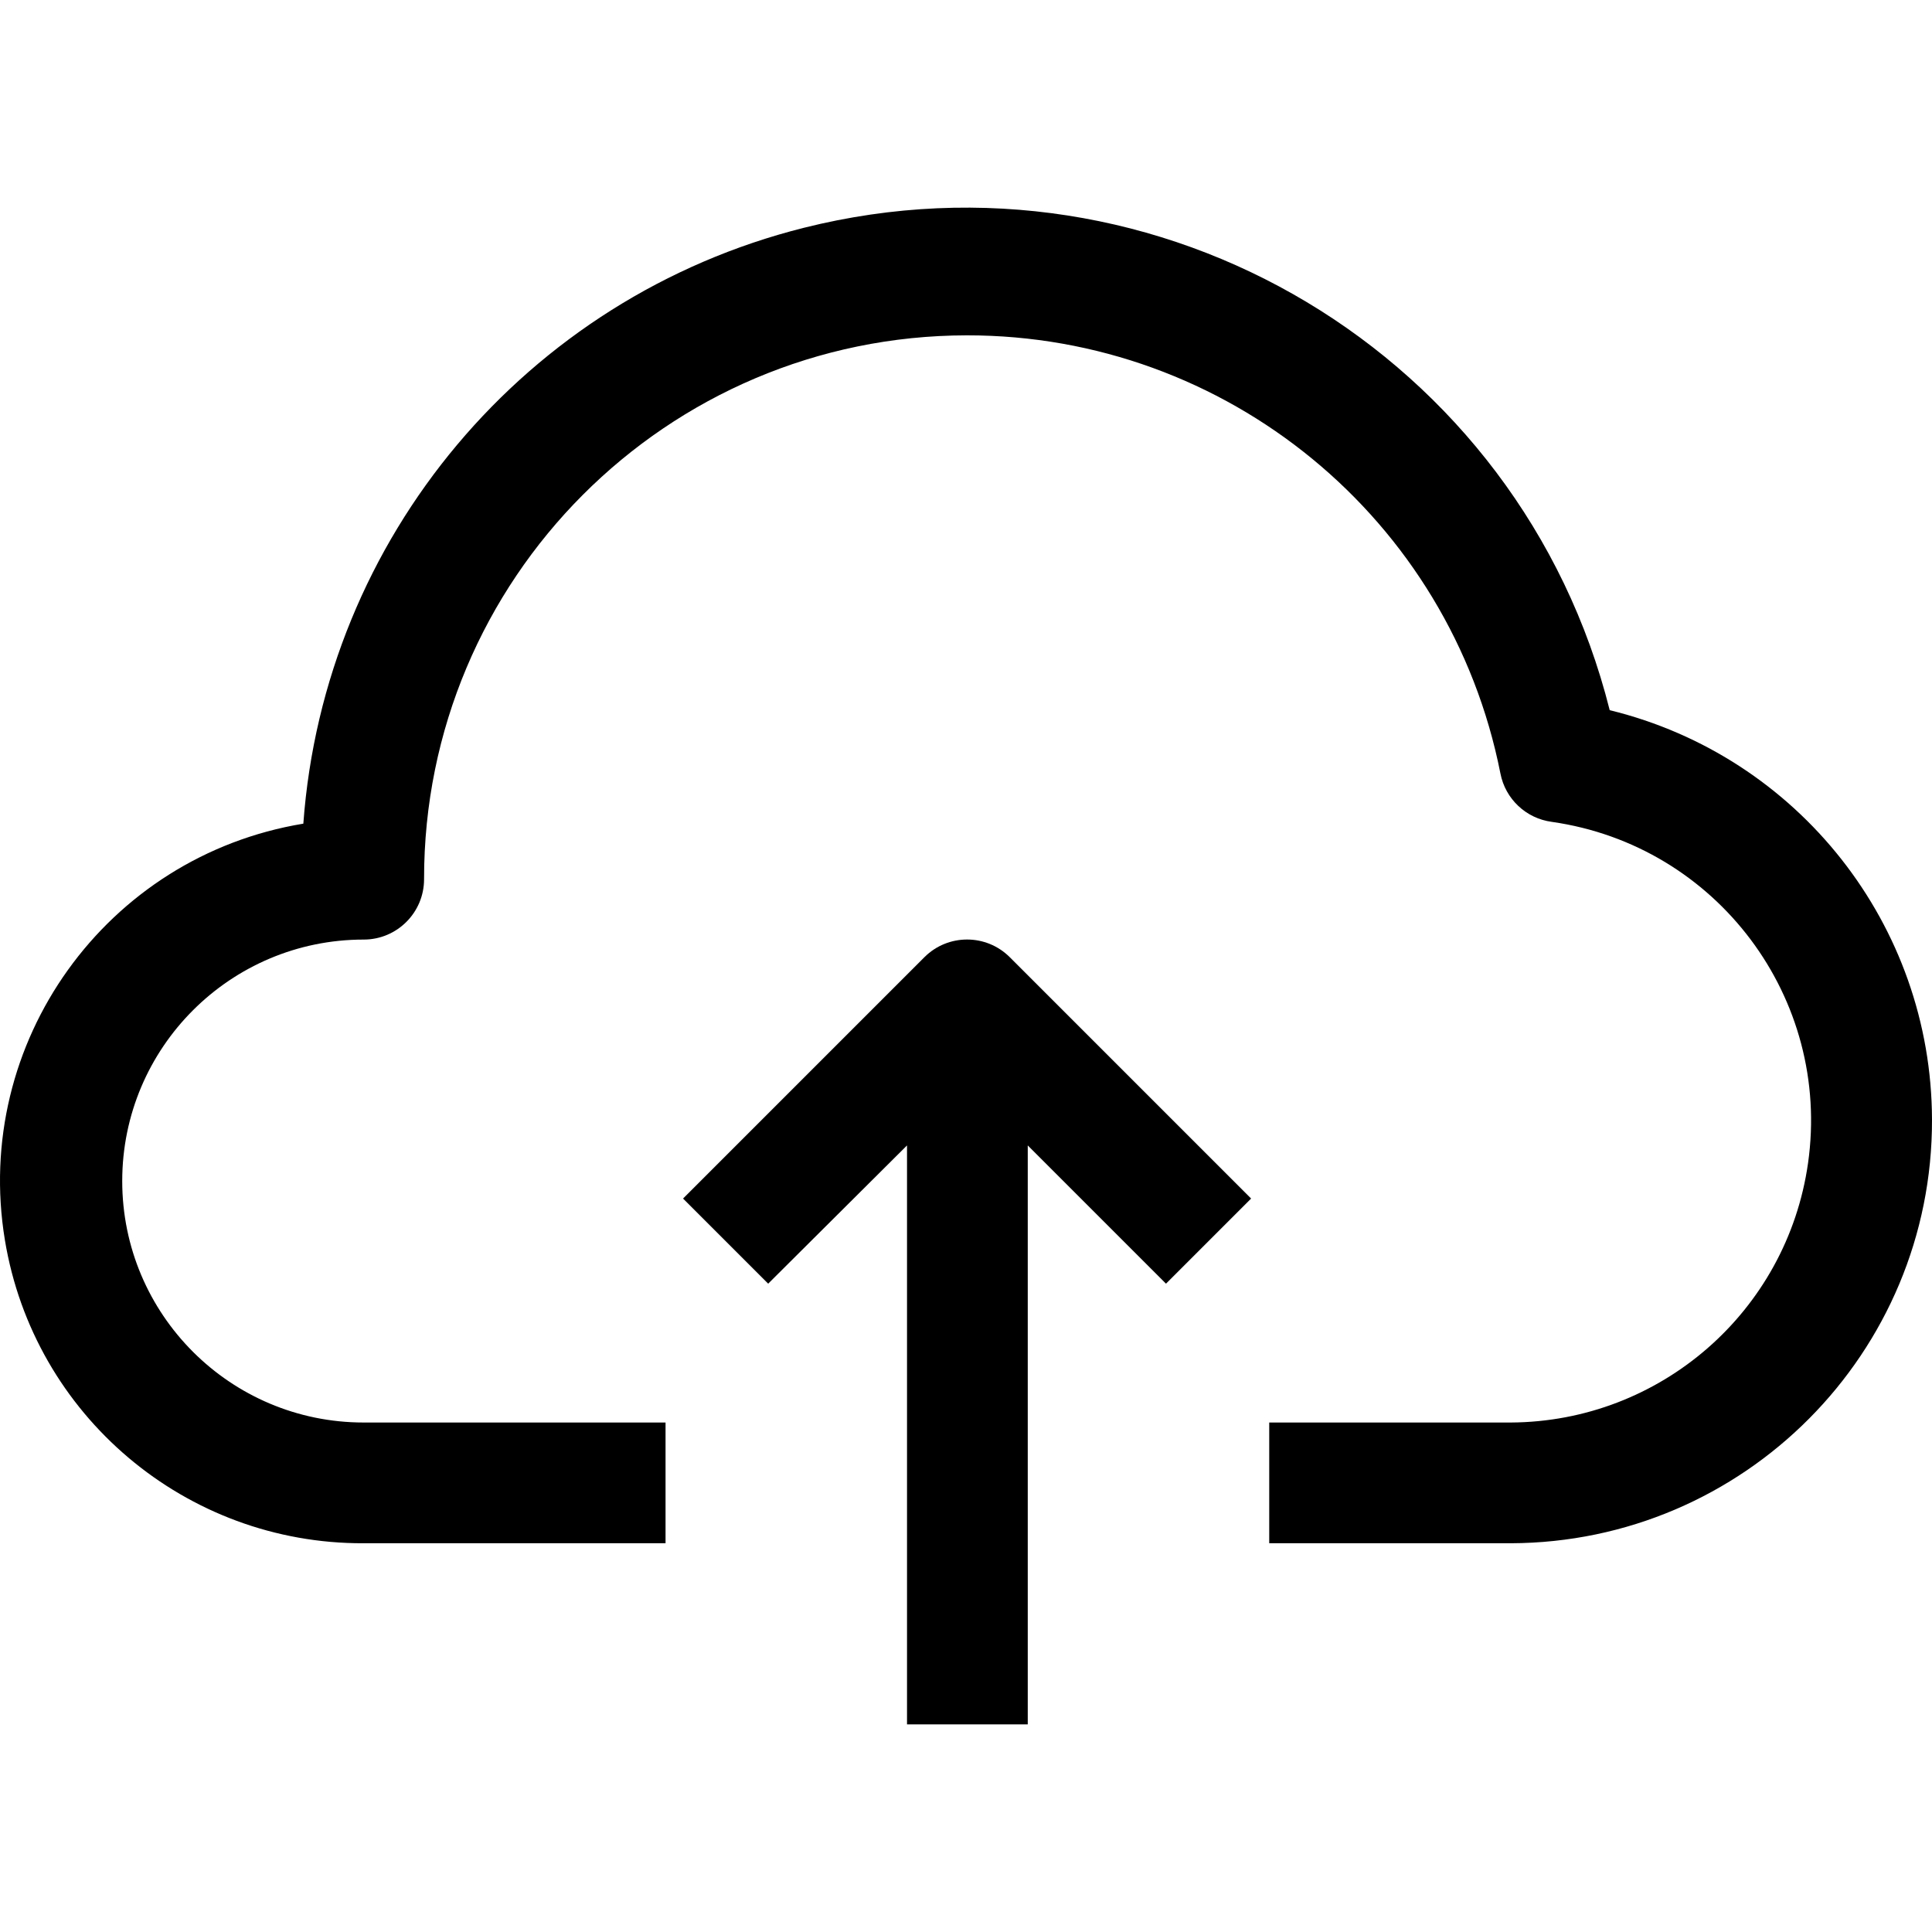
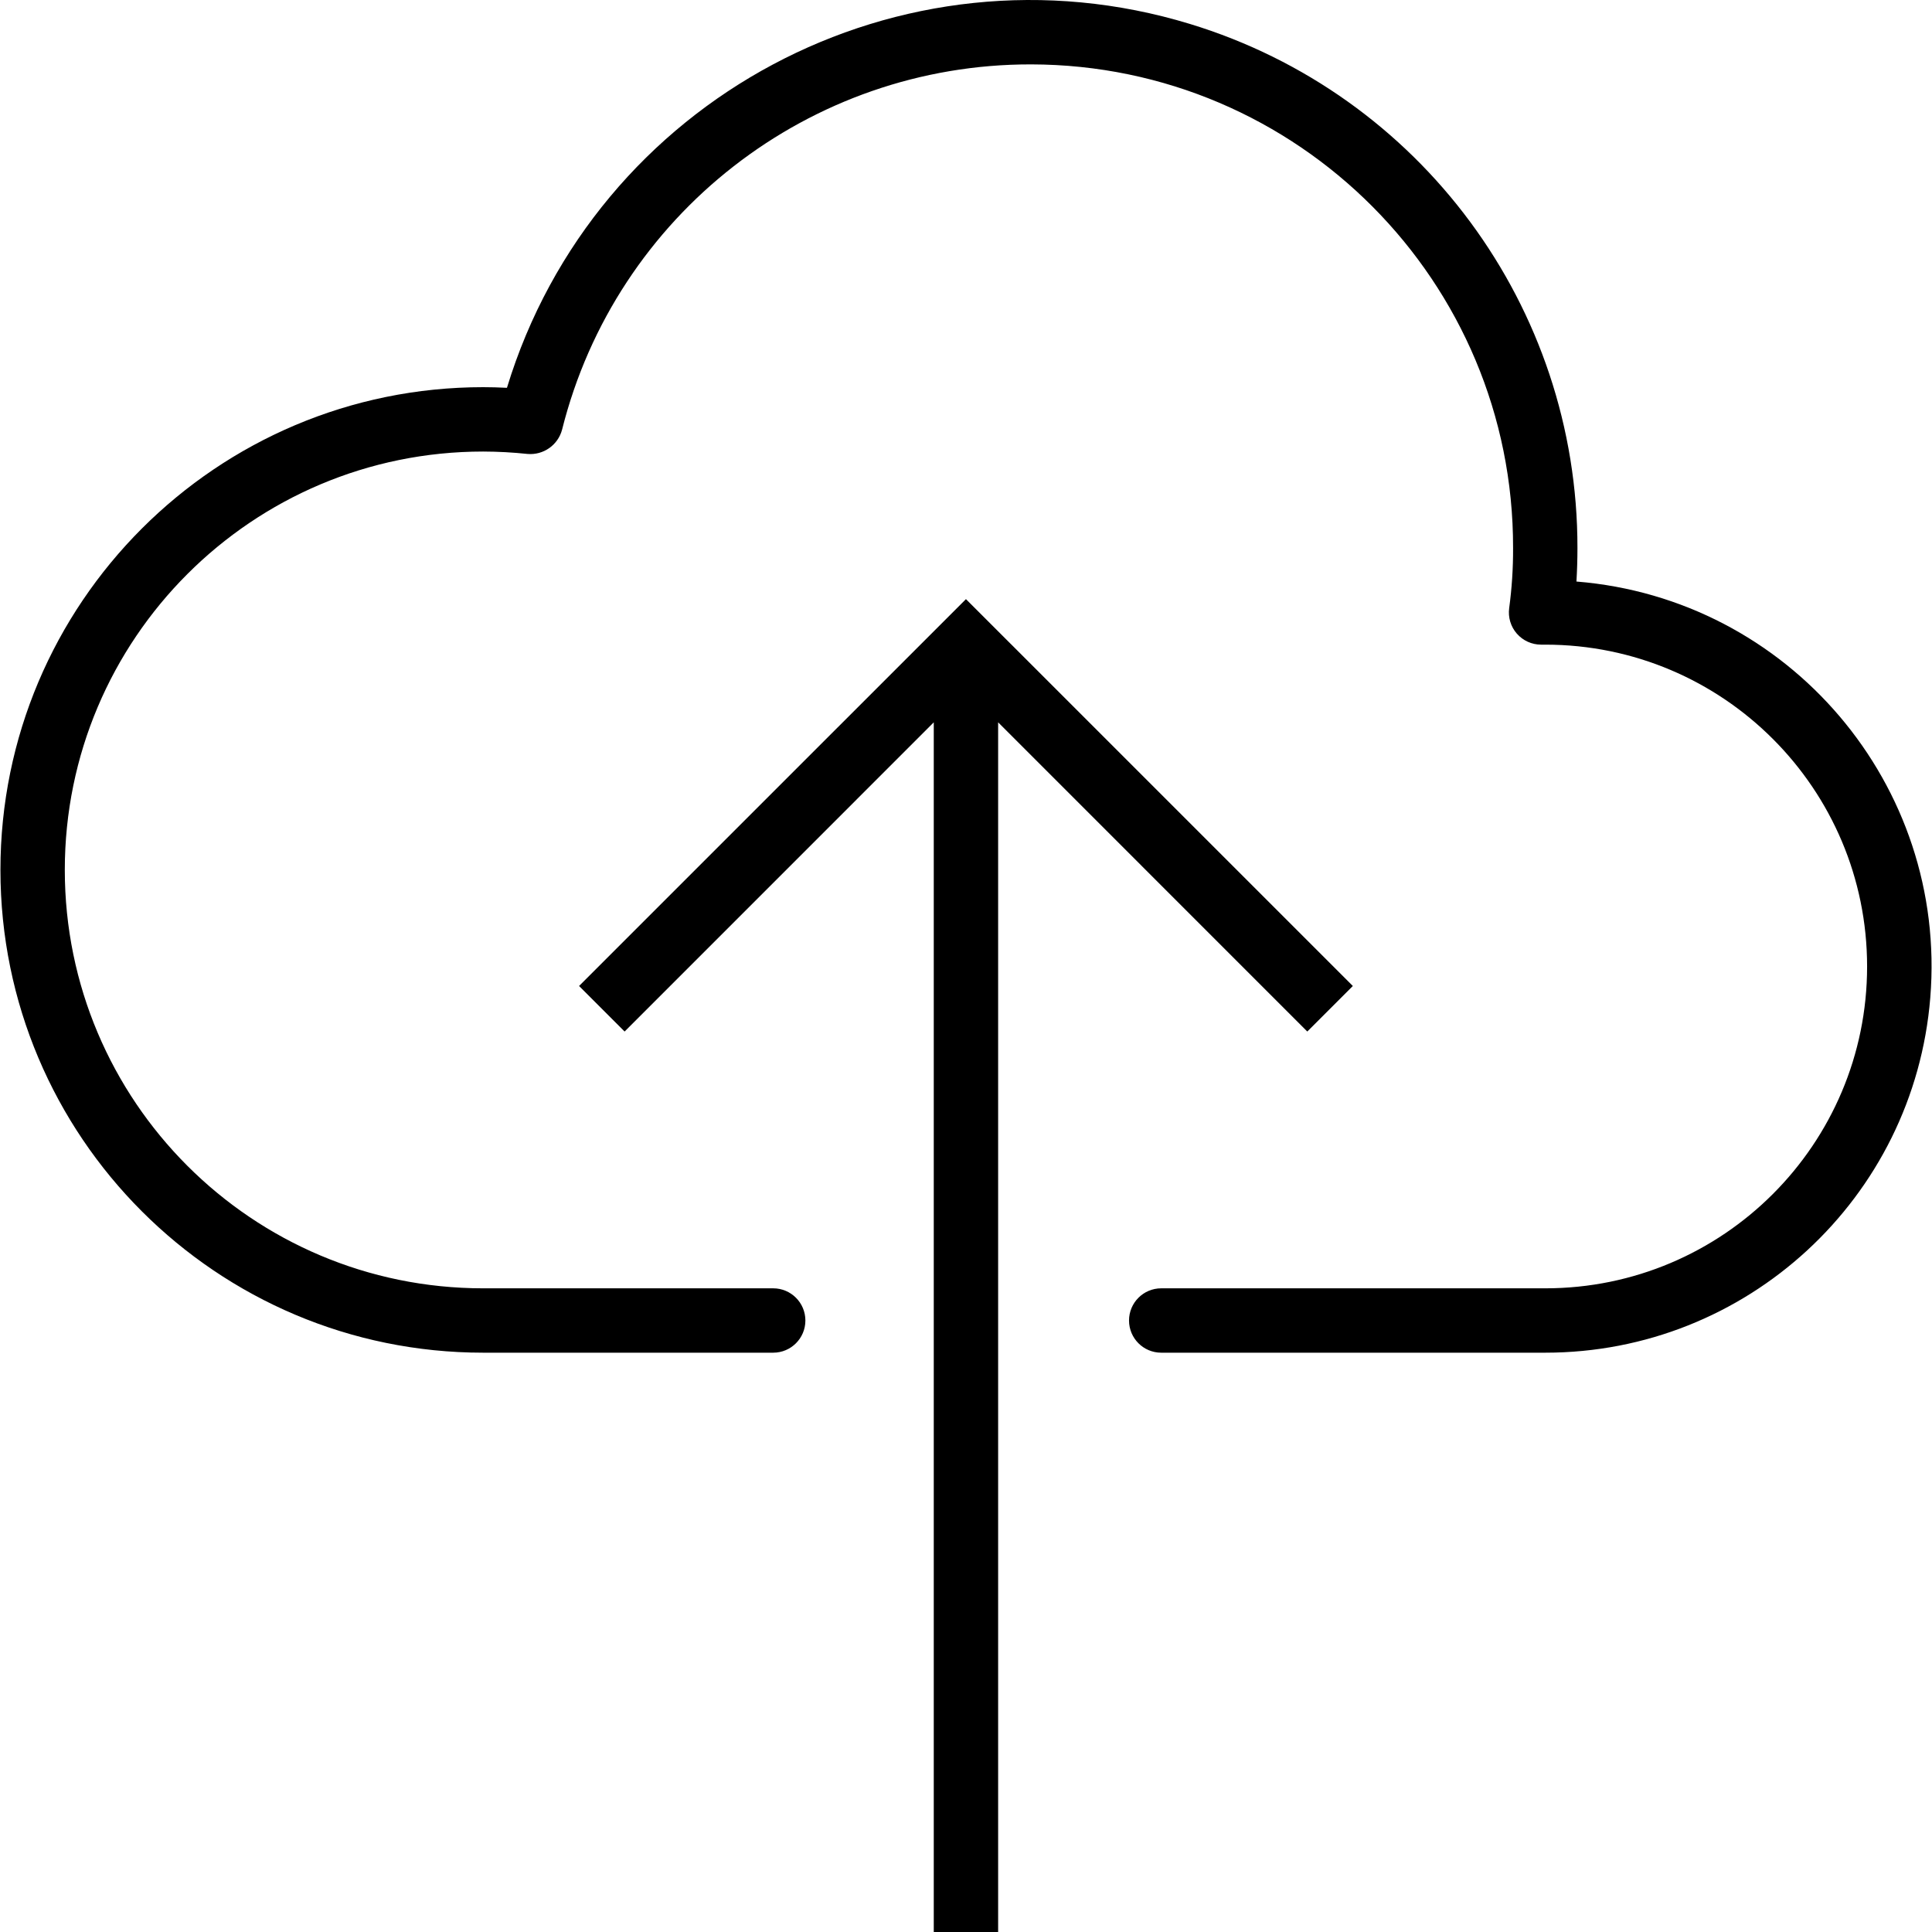
- <svg xmlns="http://www.w3.org/2000/svg" x="0" y="0" enableBackground="new 0 0 512.056 512.056" version="1.1" viewBox="0 0 512.056 512.056" xmlSpace="preserve">
-   <path d="M426.635 188.224C402.969 93.946 307.358 36.704 213.08 60.37 139.404 78.865 85.907 142.542 80.395 218.303 28.082 226.93-7.333 276.331 1.294 328.644c7.669 46.507 47.967 80.566 95.101 80.379h80v-32h-80c-35.346 0-64-28.654-64-64 0-35.346 28.654-64 64-64 8.837 0 16-7.163 16-16-.08-79.529 64.327-144.065 143.856-144.144 68.844-.069 128.107 48.601 141.424 116.144a16 16 0 0013.6 12.8c43.742 6.229 74.151 46.738 67.923 90.479-5.593 39.278-39.129 68.523-78.803 68.721h-64v32h64c61.856-.187 111.848-50.483 111.66-112.339-.156-51.49-35.4-96.241-85.42-108.46z" />
-   <path class="arrow" d="M245.035 253.664l-64 64 22.56 22.56 36.8-36.64v153.44h32v-153.44l36.64 36.64 22.56-22.56-64-64c-6.241-6.204-16.319-6.204-22.56 0z" />
+ <svg xmlns="http://www.w3.org/2000/svg" x="0" y="0" enableBackground="new 0 0 480.24 480.24" version="1.1" viewBox="0 0 480.24 480.24" xmlSpace="preserve">
+   <path d="M391.86 144.552c.16-2.712.248-5.464.248-8.312.09-59.919-39.046-112.838-96.364-130.3-71.85-21.89-147.842 18.61-169.732 90.46-2.024-.104-3.976-.16-5.904-.16-66.274 0-120 53.726-120 120s53.726 120 120 120h72.088a8 8 0 000-16h-72.088c-57.438 0-104-46.562-104-104s46.562-104 104-104c3.688.01 7.373.211 11.04.6a8.16 8.16 0 008.56-6.008c13.401-53.473 61.51-90.937 116.637-90.828 66.274.13 119.894 53.962 119.763 120.236.021 4.99-.303 9.975-.968 14.92a8.001 8.001 0 007.928 9.08h1.04c44.183 0 80 35.817 80 80s-35.817 80-80 80h-95.464a8 8 0 000 16h95.464c50.028.01 91.677-38.401 95.707-88.267 4.271-52.846-35.108-99.15-87.955-103.421z" />
+   <path class="arrow" d="M336.276 245.088L240.108 148.928 143.94 245.088 155.26 256.408 232.108 179.552 232.108 480.24 248.108 480.24 248.108 179.552 324.956 256.408z" />
</svg>
